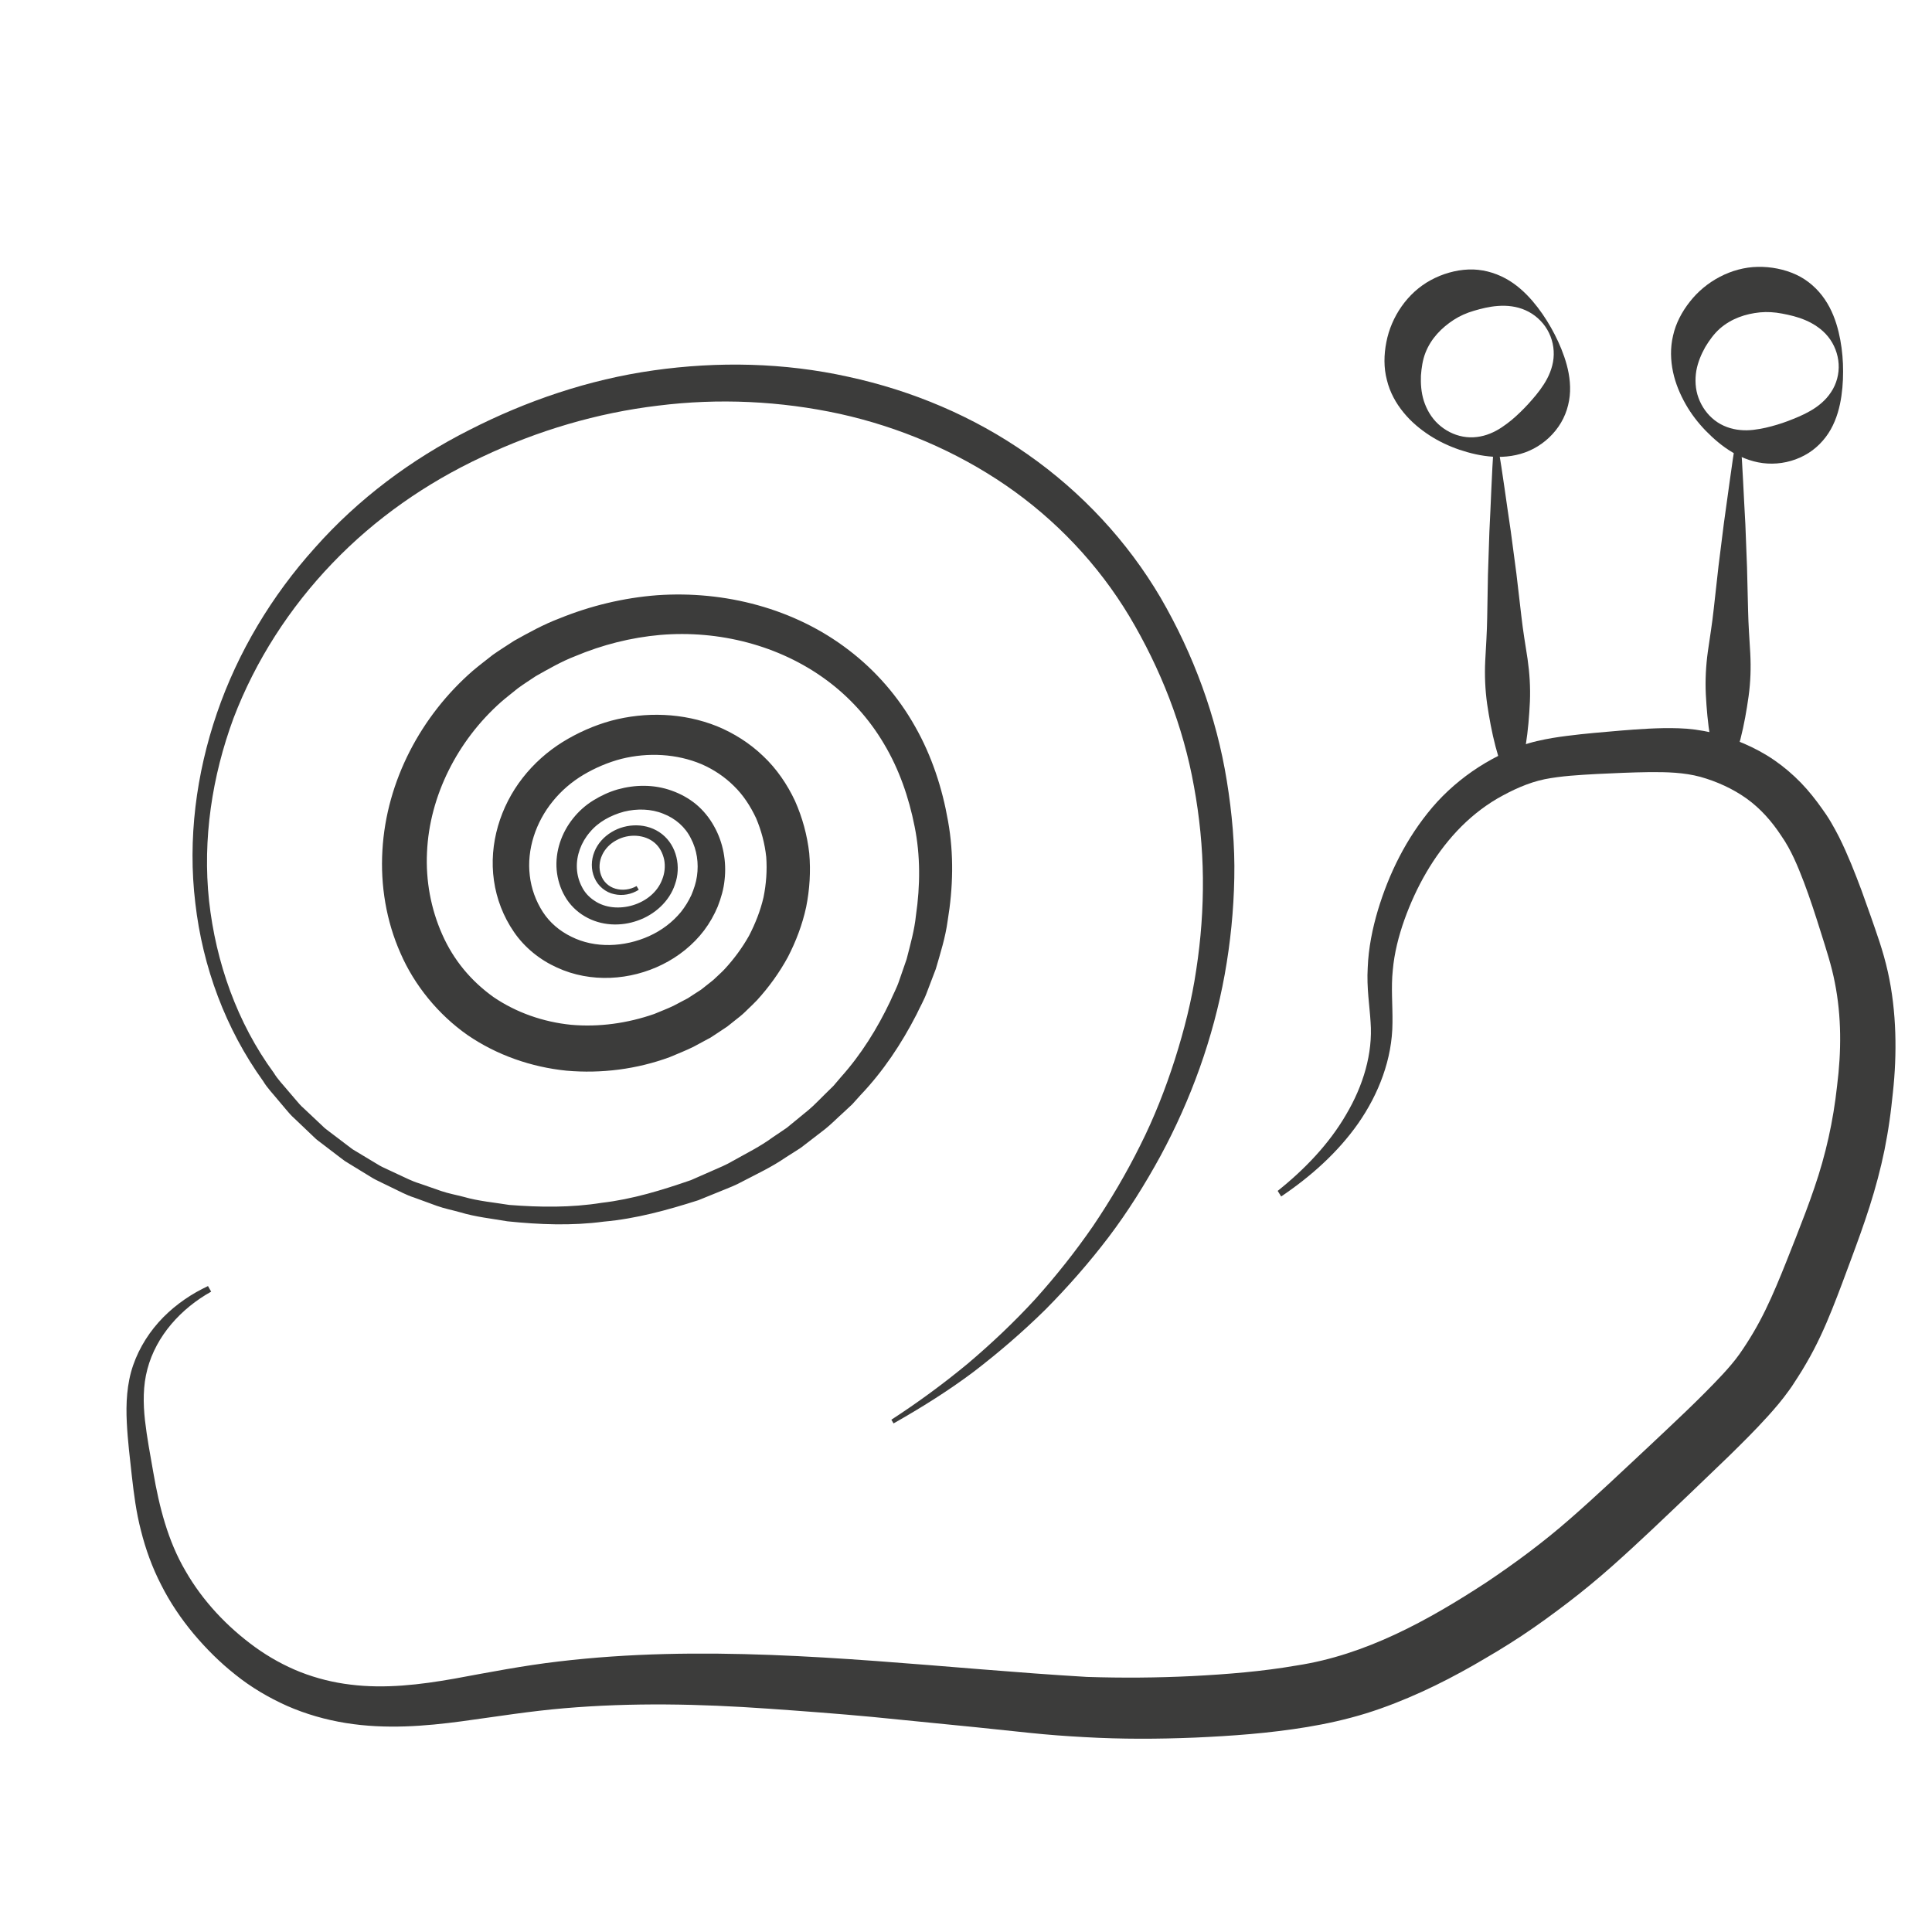
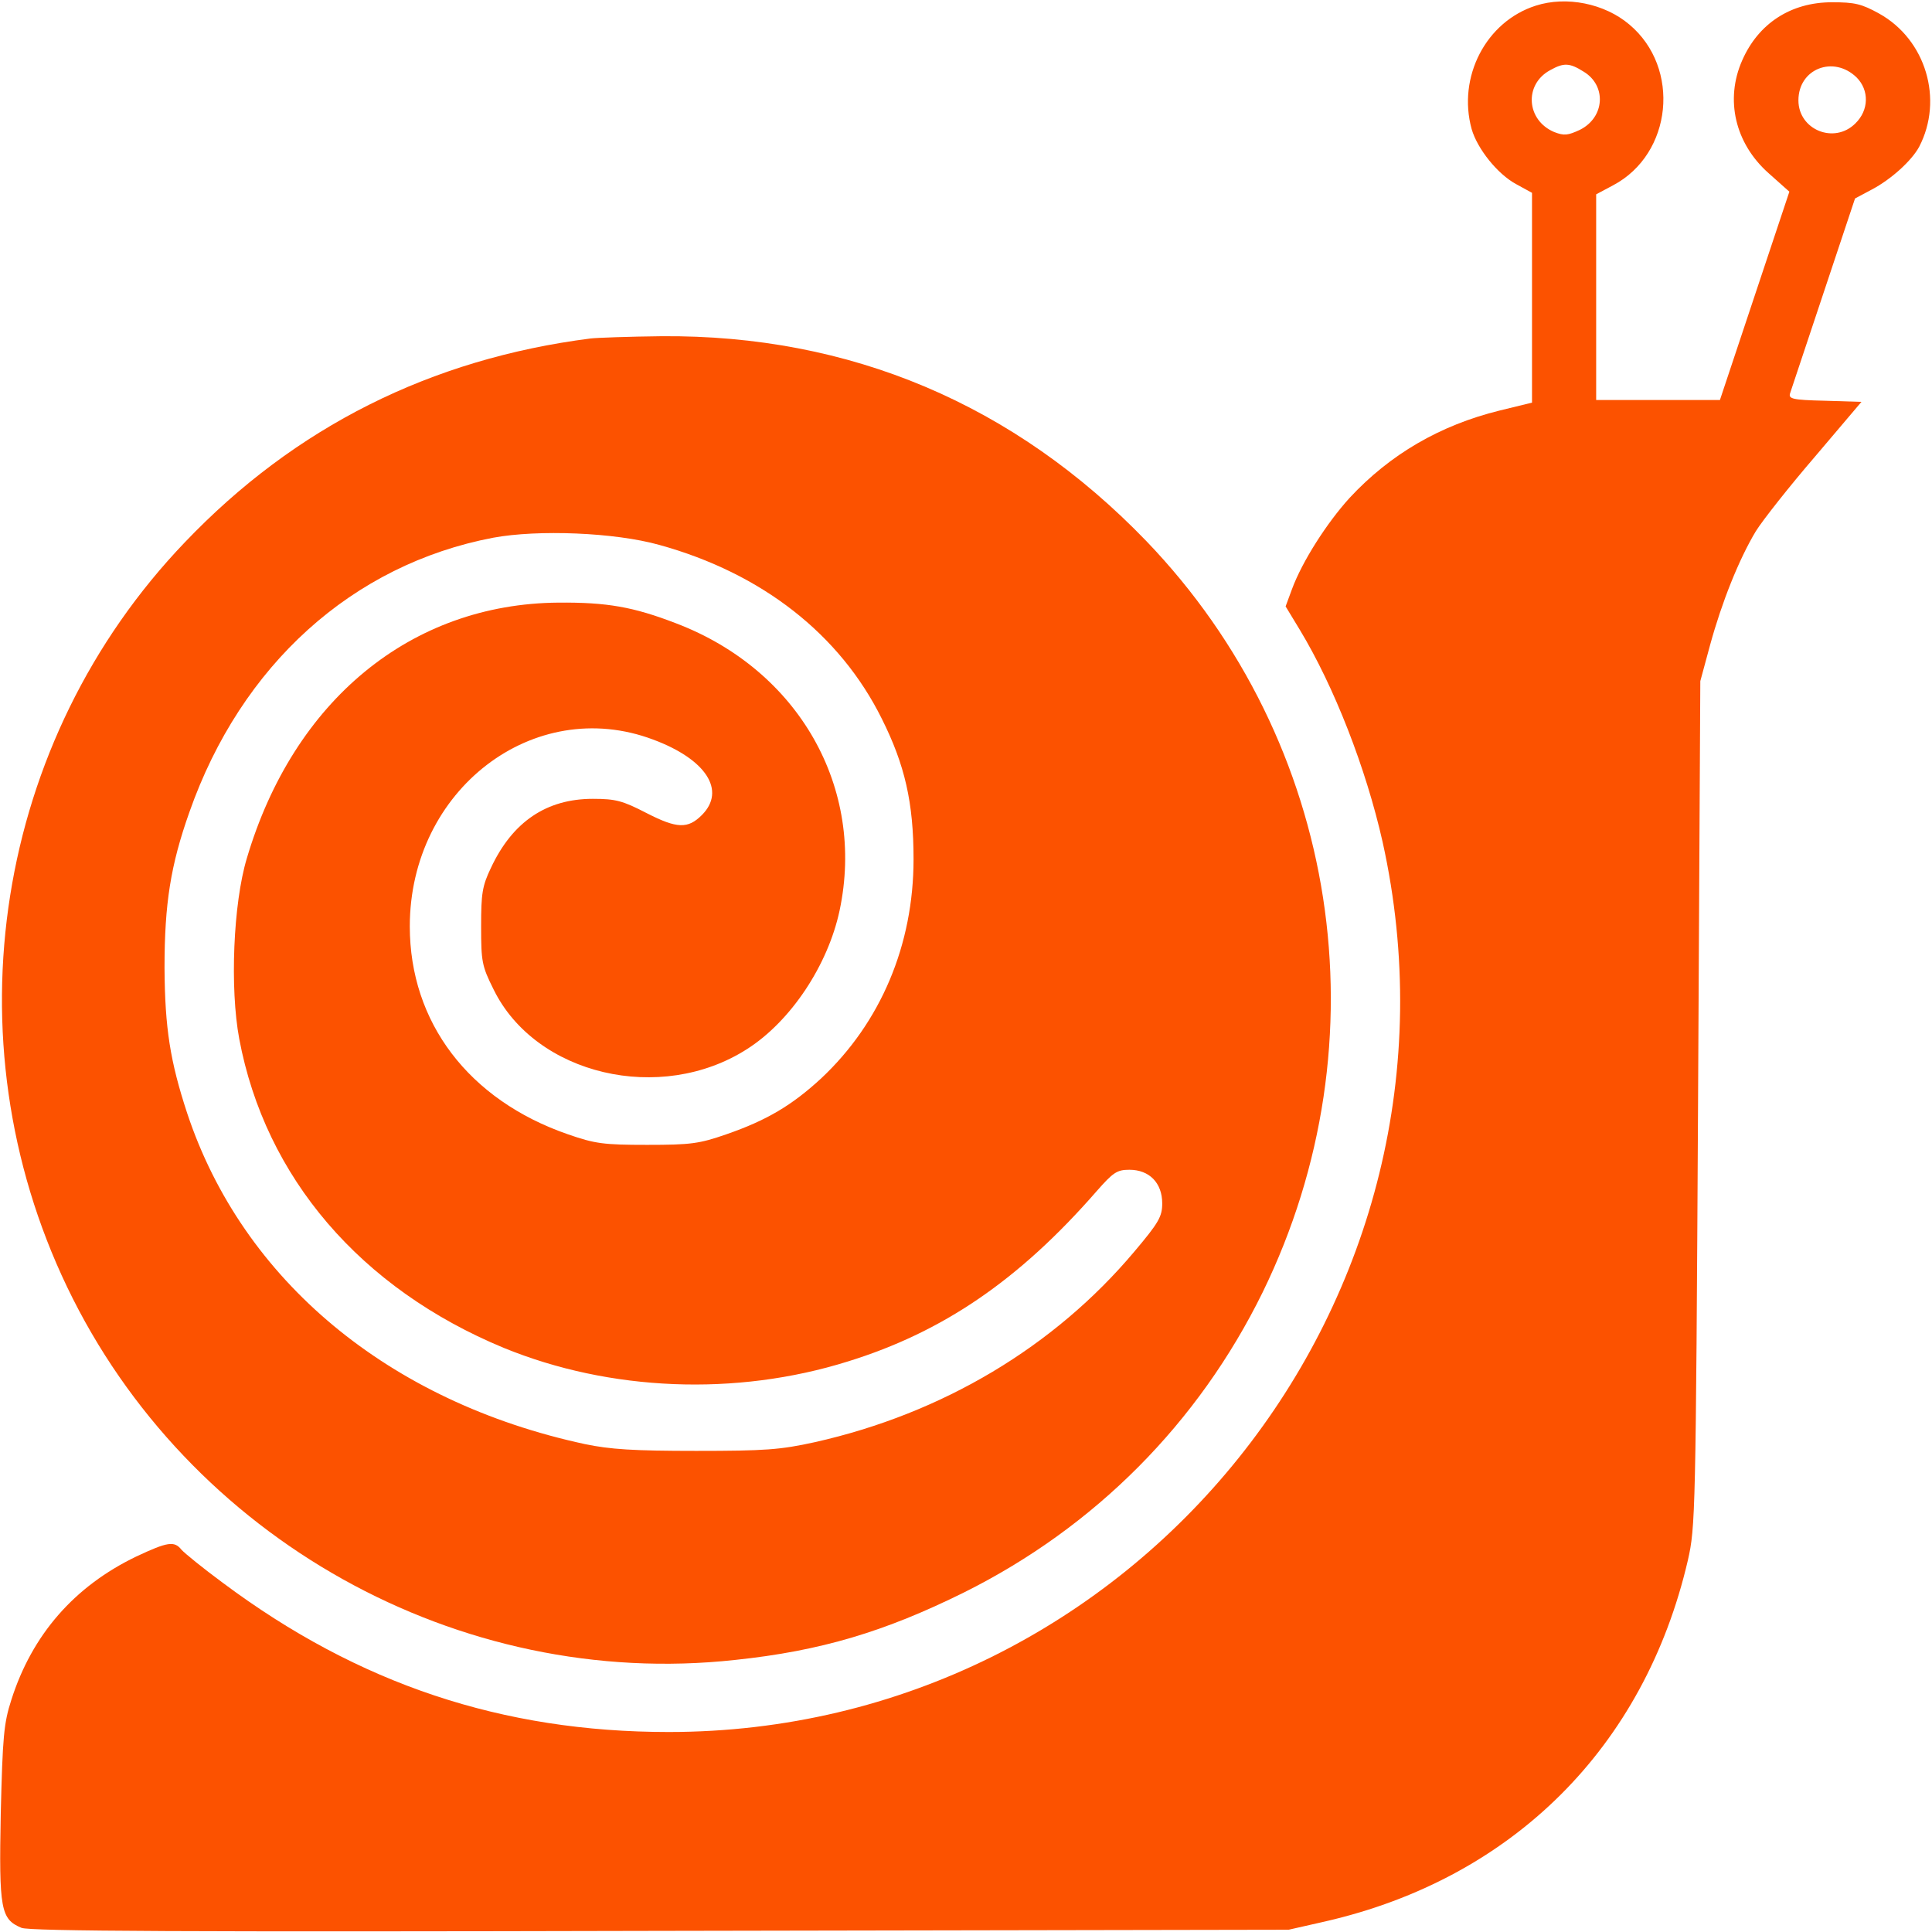
- <svg xmlns="http://www.w3.org/2000/svg" version="1.1" x="0px" y="0px" viewBox="0 0 256 256" style="enable-background:new 0 0 256 256;" xml:space="preserve">
+ <svg xmlns="http://www.w3.org/2000/svg" version="1.1" x="0px" y="0px" viewBox="0 0 512 512" style="enable-background:new 0 0 512 512;" xml:space="preserve">
  <style type="text/css">
- 	.st0{fill:#3C3C3B;}
+ 	.st0{fill:#FC5200;}
</style>
-   <g id="Layer_2">
-     <g>
-       <path class="st0" d="M205.51,43.4c0.68,1.21,1.28,2.47,1.76,3.87c0.48,1.39,0.83,2.96,0.77,4.59c-0.06,1.63-0.57,3.3-1.54,4.68    c-0.96,1.39-2.32,2.51-3.85,3.18c-1.53,0.68-3.23,0.89-4.8,0.8c-1.59-0.1-3.07-0.46-4.47-0.93c-1.4-0.48-2.72-1.1-3.97-1.91    c-1.24-0.81-2.43-1.79-3.43-3.02c-1-1.21-1.82-2.68-2.21-4.31c-0.43-1.62-0.4-3.35-0.07-5.02c0.64-3.34,2.79-6.55,5.9-8.22    c1.53-0.83,3.26-1.33,4.98-1.4c1.73-0.07,3.43,0.39,4.88,1.17c1.45,0.78,2.63,1.88,3.6,3C204.04,41.03,204.82,42.19,205.51,43.4z     M205.02,43.68c-0.67-1.14-1.7-2.05-2.88-2.57c-1.18-0.53-2.48-0.66-3.65-0.57c-1.17,0.08-2.23,0.36-3.19,0.64    c-0.96,0.28-1.85,0.67-2.67,1.2c-1.6,1.04-3,2.45-3.75,4.36c-0.37,0.95-0.52,1.97-0.6,3.04c-0.04,1.07,0.03,2.21,0.39,3.35    c0.36,1.12,0.99,2.22,1.9,3.06c0.91,0.84,2.06,1.44,3.28,1.66c1.22,0.23,2.49,0.05,3.59-0.4c1.11-0.44,2.03-1.13,2.85-1.79    c0.82-0.69,1.53-1.39,2.23-2.15c0.68-0.76,1.4-1.57,2.03-2.56c0.64-0.98,1.17-2.18,1.3-3.47    C205.98,46.17,205.69,44.82,205.02,43.68z" />
-     </g>
-     <g>
-       <path class="st0" d="M244.2,48.2c0.05,1.39,0.01,2.79-0.2,4.25c-0.21,1.46-0.61,3.01-1.41,4.44c-0.8,1.42-2.01,2.67-3.51,3.46    c-1.49,0.8-3.21,1.17-4.88,1.07c-1.67-0.09-3.27-0.68-4.64-1.48c-1.37-0.81-2.52-1.82-3.55-2.87c-1.02-1.06-1.92-2.22-2.65-3.51    c-0.73-1.29-1.34-2.71-1.67-4.25c-0.33-1.54-0.39-3.22,0-4.84c0.36-1.63,1.17-3.16,2.23-4.5c2.09-2.68,5.48-4.55,9-4.61    c1.74-0.03,3.51,0.31,5.07,1.03c1.57,0.72,2.88,1.91,3.8,3.27c0.93,1.36,1.48,2.87,1.83,4.31    C243.97,45.41,244.14,46.81,244.2,48.2z M243.63,48.23c-0.08-1.32-0.58-2.6-1.39-3.61c-0.81-1.01-1.91-1.72-2.98-2.18    c-1.08-0.47-2.14-0.7-3.13-0.89c-0.99-0.19-1.96-0.25-2.92-0.16c-1.9,0.19-3.79,0.81-5.33,2.16c-0.76,0.68-1.37,1.52-1.92,2.43    c-0.52,0.93-0.98,1.98-1.19,3.15c-0.19,1.16-0.14,2.43,0.29,3.59c0.42,1.16,1.17,2.22,2.16,2.98c0.98,0.76,2.2,1.18,3.38,1.28    c1.19,0.12,2.32-0.08,3.35-0.3c1.04-0.24,2-0.53,2.96-0.89c0.95-0.37,1.96-0.76,2.98-1.35c1.01-0.58,2.04-1.4,2.74-2.49    C243.35,50.88,243.71,49.54,243.63,48.23z" />
-     </g>
-     <g>
-       <path class="st0" d="M198.49,59.06c0.64,3.76,1.12,7.53,1.69,11.29l0.75,5.65l0.66,5.66c0.21,1.89,0.53,3.77,0.82,5.65    c0.27,1.88,0.39,3.77,0.31,5.67c-0.18,3.8-0.61,7.61-1.99,11.47l-0.57,0.03c-1.75-3.71-2.55-7.46-3.11-11.22    c-0.26-1.88-0.34-3.78-0.25-5.68c0.1-1.9,0.23-3.8,0.26-5.7l0.1-5.69l0.19-5.7c0.2-3.8,0.31-7.6,0.57-11.41L198.49,59.06z" />
-     </g>
-     <g>
-       <path class="st0" d="M230.62,58.08c0.29,3.8,0.43,7.6,0.65,11.4l0.22,5.7l0.14,5.69c0.04,1.9,0.18,3.8,0.29,5.7    c0.1,1.9,0.04,3.79-0.22,5.68c-0.53,3.77-1.31,7.53-3.04,11.24l-0.57-0.02c-1.4-3.85-1.86-7.66-2.06-11.46    c-0.09-1.9,0.01-3.79,0.27-5.68c0.27-1.88,0.58-3.77,0.78-5.65l0.63-5.66l0.71-5.66c0.54-3.77,1.01-7.54,1.62-11.3L230.62,58.08z" />
-     </g>
-     <g>
-       <path class="st0" d="M169.3,157.8c3.62-2.89,6.84-6.27,9.07-10.12c2.26-3.81,3.55-8.1,3.24-12.23c-0.12-2.1-0.54-4.59-0.38-7.22    c0.1-2.62,0.63-5.21,1.35-7.63c1.46-4.83,3.74-9.52,7.21-13.62c1.73-2.03,3.84-3.86,6.16-5.35c1.15-0.74,2.34-1.38,3.57-1.96    c0.62-0.29,1.26-0.56,1.96-0.82c0.69-0.26,1.47-0.49,2.18-0.65c1.43-0.34,2.71-0.53,3.96-0.69c1.25-0.16,2.46-0.29,3.67-0.4    c2.39-0.21,4.67-0.43,7.18-0.56c1.25-0.06,2.55-0.1,3.96-0.05c1.4,0.04,2.93,0.23,4.46,0.6c0.38,0.09,0.77,0.2,1.13,0.31    c0.35,0.11,0.69,0.21,1.03,0.33c0.69,0.24,1.37,0.5,2.04,0.79c1.35,0.59,2.66,1.27,4,2.19c1.28,0.88,2.46,1.89,3.54,3    c1.07,1.1,2.02,2.33,2.77,3.39c0.34,0.46,0.85,1.21,1.22,1.85c0.39,0.66,0.73,1.3,1.05,1.92c0.62,1.24,1.14,2.43,1.63,3.61    c0.48,1.17,0.93,2.34,1.36,3.49l1.21,3.39c0.76,2.21,1.64,4.54,2.28,7.41c1.18,5.27,1.22,10.95,0.67,15.97l-0.2,1.83    c-0.08,0.64-0.15,1.28-0.25,1.93c-0.18,1.29-0.41,2.57-0.66,3.85c-0.52,2.55-1.2,5.07-1.97,7.49c-0.77,2.42-1.61,4.72-2.43,6.93    c-0.82,2.2-1.62,4.41-2.56,6.74c-0.93,2.32-2.04,4.8-3.43,7.16c-0.34,0.59-0.69,1.17-1.06,1.74l-0.55,0.85l-0.28,0.43l-0.36,0.51    c-0.95,1.33-1.87,2.39-2.76,3.38c-1.78,1.97-3.5,3.66-5.22,5.35l-5.12,4.92c-3.39,3.22-6.75,6.47-10.44,9.74    c-1.84,1.63-3.85,3.29-5.82,4.79c-1.98,1.51-3.98,2.97-6.06,4.35c-1.05,0.69-2.1,1.36-3.21,2.03c-1.08,0.64-2.08,1.24-3.18,1.87    c-2.18,1.24-4.46,2.44-6.83,3.52c-2.38,1.08-4.79,2.05-7.42,2.87c-2.63,0.81-5.27,1.39-7.81,1.81c-5.1,0.84-9.98,1.18-14.85,1.4    c-4.87,0.2-9.74,0.22-14.61-0.06c-2.43-0.13-4.9-0.31-7.35-0.57l-6.96-0.73l-13.86-1.38c-4.6-0.43-9.19-0.77-13.74-1.09    c-4.56-0.32-9.09-0.53-13.59-0.56c-4.51-0.03-8.99,0.12-13.45,0.5c-4.5,0.38-8.77,1.07-13.6,1.73    c-4.79,0.64-10.04,1.09-15.37,0.23c-2.66-0.43-5.3-1.18-7.78-2.27c-2.48-1.11-4.79-2.48-6.84-4.13c-2.07-1.63-3.9-3.47-5.56-5.44    c-1.64-1.97-3.12-4.15-4.28-6.46c-1.19-2.3-2.07-4.75-2.68-7.19c-0.64-2.44-0.94-4.88-1.21-7.23c-0.25-2.33-0.55-4.66-0.67-7.13    c-0.12-2.44-0.01-5.09,0.84-7.55c0.85-2.45,2.26-4.6,3.99-6.36c1.74-1.76,3.78-3.13,5.93-4.14l0.42,0.74    c-3.98,2.22-7.29,5.85-8.45,10.27c-0.59,2.19-0.57,4.5-0.32,6.78c0.26,2.29,0.7,4.58,1.1,6.88c0.79,4.58,1.93,9.1,4.27,13.08    c2.28,3.98,5.52,7.41,9.23,10.1c1.86,1.34,3.88,2.46,6,3.3c2.13,0.83,4.36,1.39,6.64,1.66c4.56,0.57,9.19,0.02,13.76-0.79    c4.57-0.84,9.19-1.74,13.85-2.28c4.66-0.55,9.34-0.86,14.02-0.98c18.75-0.48,37.39,1.94,55.94,3.03c4.64,0.15,9.3,0.12,13.94-0.11    c4.64-0.24,9.28-0.61,13.83-1.4c9.15-1.39,17.42-5.96,25.15-11.01c3.85-2.58,7.58-5.34,11.06-8.39c3.5-3.05,6.88-6.27,10.29-9.45    c3.39-3.2,6.84-6.37,9.98-9.74c0.78-0.85,1.53-1.71,2.18-2.62c0.65-0.92,1.28-1.9,1.86-2.88c1.17-1.97,2.15-4.05,3.06-6.19    c0.91-2.13,1.75-4.31,2.61-6.48c0.85-2.17,1.69-4.34,2.43-6.53c1.51-4.38,2.51-8.88,3.01-13.5c0.58-4.59,0.6-9.22-0.3-13.73    c-0.43-2.23-1.16-4.44-1.86-6.67c-0.7-2.23-1.41-4.43-2.23-6.6c-0.83-2.16-1.7-4.29-3-6.15c-1.26-1.92-2.76-3.62-4.6-4.94    c-1.82-1.3-3.94-2.26-6.11-2.87c-2.17-0.59-4.48-0.65-6.79-0.63c-2.31,0.03-4.65,0.14-6.97,0.25c-2.31,0.13-4.65,0.25-6.88,0.69    c-2.19,0.45-4.31,1.44-6.29,2.57c-1.97,1.16-3.75,2.61-5.32,4.28c-3.13,3.34-5.43,7.45-6.98,11.78c-0.77,2.17-1.34,4.41-1.54,6.68    c-0.24,2.28-0.01,4.58-0.04,6.96c-0.02,4.8-1.83,9.44-4.53,13.32c-2.73,3.89-6.32,7.07-10.22,9.7L169.3,157.8z" />
+   <g id="Layer_1">
+     <g transform="translate(0,512) scale(0.1,-0.1)">
+       <path class="st0" d="M4070,5105c-132-42-208-189-170-327c15-52,68-119,118-146l42-23v-278v-278l-86-21c-158-39-290-116-397-231    c-61-67-126-169-153-242l-17-46l37-61c92-152,176-368,220-563c268-1209-655-2359-1892-2359c-441,0-822,127-1181,395    c-53,39-102,79-110,88c-19,24-37,21-120-18C197,916,85,788,30,615C10,553,7,518,2,314C-3,59,2,34,57,11C79,2,494,0,1750,3l1665,3    l97,22c497,114,846,462,961,957c20,88,21,121,27,1210l6,1120l26,96c31,113,76,226,121,301c18,29,89,119,157,198l123,145l-97,3    c-86,2-97,5-92,20c3,9,43,129,89,267l83,249l45,24c51,27,105,76,125,113c65,125,18,284-106,353c-47,26-65,30-125,30    c-109,0-195-56-238-154c-46-104-19-220,70-299l55-49l-92-276l-92-276h-164h-164v273v272l45,24c157,83,180,311,43,426    C4252,5111,4151,5131,4070,5105z M4197,4930c61-37,56-121-10-154c-32-15-42-16-68-6c-74,31-81,126-11,164    C4144,4954,4159,4954,4197,4930z M4920,4915c34-34,33-87-3-122c-56-56-151-17-151,61C4766,4938,4859,4974,4920,4915z" />
    </g>
  </g>
-   <g id="Layer_3">
-     <g>
-       <path class="st0" d="M118.11,188.12c3.5-2.27,6.86-4.74,10.06-7.38c3.17-2.68,6.19-5.53,8.99-8.58c2.77-3.08,5.34-6.32,7.68-9.71    c2.31-3.42,4.4-6.97,6.23-10.65c1.85-3.67,3.35-7.5,4.6-11.4c1.24-3.9,2.25-7.87,2.84-11.91c0.62-4.03,0.92-8.1,0.88-12.17    c-0.04-4.06-0.45-8.12-1.18-12.1c-1.42-7.98-4.43-15.62-8.56-22.55c-4.13-6.88-9.76-12.82-16.37-17.36    c-6.61-4.53-14.14-7.73-22-9.47c-7.87-1.71-16.05-2.1-24.09-1.09c-8.05,0.96-15.94,3.3-23.31,6.79    c-7.4,3.46-14.17,8.17-19.83,14.08c-5.65,5.88-10.19,12.89-13.11,20.55c-2.84,7.68-4.11,16.01-3.24,24.19    c0.9,8.14,3.72,16.17,8.58,22.8c0.53,0.88,1.26,1.61,1.91,2.4l1,1.17c0.33,0.39,0.66,0.79,1.05,1.12l2.24,2.11l0.56,0.53    c0.2,0.16,0.41,0.31,0.61,0.47l1.23,0.93l1.22,0.93l0.61,0.46l0.66,0.4l2.63,1.58c0.43,0.28,0.9,0.49,1.36,0.7l1.39,0.65    c0.93,0.42,1.84,0.91,2.82,1.2l2.9,1.01c0.97,0.33,1.98,0.51,2.97,0.77c1.97,0.57,4.02,0.74,6.04,1.07    c4.08,0.32,8.2,0.37,12.24-0.28c4.07-0.47,8-1.68,11.84-3.01l2.8-1.23c0.93-0.41,1.88-0.79,2.76-1.32c1.78-1,3.61-1.9,5.24-3.1    l1.26-0.85l0.63-0.43l0.59-0.48l2.34-1.92c0.77-0.65,1.45-1.4,2.18-2.1l1.08-1.06l0.98-1.15c2.69-3,4.83-6.45,6.54-10.05    c0.39-0.92,0.88-1.8,1.19-2.75l0.98-2.83c0.49-1.93,1.04-3.84,1.24-5.82c0.57-3.91,0.6-7.92-0.18-11.77    c-0.76-3.84-2.05-7.59-4.06-10.95c-1.97-3.34-4.59-6.23-7.69-8.5c-6.21-4.56-14.19-6.58-21.94-5.93    c-3.88,0.34-7.7,1.31-11.29,2.82c-1.82,0.7-3.52,1.69-5.21,2.64c-0.8,0.54-1.62,1.05-2.39,1.62c-0.74,0.61-1.51,1.19-2.23,1.82    c-5.74,5.09-9.48,12.42-9.8,19.92c-0.18,3.74,0.51,7.47,2.01,10.85c1.51,3.43,3.85,6.21,6.82,8.33c3,2.04,6.57,3.29,10.26,3.66    c3.7,0.33,7.47-0.2,11.01-1.43c0.86-0.37,1.75-0.69,2.59-1.1l1.25-0.66l0.63-0.33l0.58-0.38l1.16-0.75l1.09-0.86    c0.37-0.27,0.72-0.58,1.04-0.9c0.33-0.32,0.68-0.62,0.99-0.96c1.25-1.35,2.34-2.83,3.24-4.43c0.84-1.62,1.51-3.32,1.92-5.09    c0.36-1.77,0.49-3.57,0.36-5.35c-0.19-1.77-0.65-3.5-1.34-5.13c-0.77-1.63-1.7-3.06-2.94-4.27c-1.22-1.21-2.69-2.2-4.31-2.9    c-3.26-1.37-7.05-1.58-10.59-0.7c-1.77,0.46-3.48,1.19-5.05,2.12c-1.54,0.92-2.93,2.11-4.05,3.5c-2.26,2.77-3.47,6.39-3.05,9.85    c0.19,1.71,0.81,3.4,1.73,4.82c0.91,1.41,2.23,2.53,3.78,3.28c3.1,1.56,7.01,1.4,10.3-0.08c1.67-0.76,3.09-1.83,4.22-3.2    c0.55-0.69,1.01-1.44,1.38-2.24c0.34-0.81,0.62-1.64,0.74-2.5c0.25-1.71,0-3.48-0.8-5c-0.74-1.51-2.06-2.66-3.67-3.28    c-1.6-0.65-3.46-0.7-5.2-0.27c-1.74,0.47-3.4,1.36-4.52,2.72c-1.15,1.33-1.81,3.09-1.72,4.8c0.04,0.86,0.27,1.69,0.67,2.45    c0.37,0.75,0.95,1.37,1.66,1.83c2.84,1.95,7.72,0.59,8.98-2.83c0.33-0.82,0.42-1.74,0.26-2.59c-0.18-0.86-0.59-1.67-1.24-2.23    c-1.32-1.15-3.47-1.27-5.1-0.36c-0.81,0.43-1.49,1.11-1.88,1.95c-0.39,0.83-0.47,1.81-0.15,2.67c0.3,0.87,1.02,1.55,1.93,1.8    c0.9,0.26,1.93,0.13,2.78-0.35l0.29,0.49c-0.94,0.6-2.13,0.84-3.26,0.58c-1.13-0.23-2.16-1.08-2.61-2.17    c-0.48-1.08-0.45-2.36-0.01-3.44c0.43-1.1,1.27-2.01,2.27-2.61c1.96-1.2,4.73-1.28,6.69,0.26c1.99,1.57,2.53,4.37,1.73,6.63    c-0.74,2.31-2.75,4.07-4.95,4.83c-2.22,0.8-4.85,0.72-7.01-0.56c-1.07-0.62-2.01-1.55-2.63-2.64c-0.62-1.06-0.99-2.28-1.1-3.51    c-0.21-2.47,0.65-4.92,2.16-6.81c0.75-0.95,1.67-1.77,2.69-2.4c1.01-0.62,2.09-1.13,3.24-1.46c2.29-0.64,4.81-0.68,7.14,0.16    c1.16,0.41,2.27,1.01,3.24,1.81c0.96,0.8,1.78,1.81,2.38,2.9c1.22,2.15,1.68,4.71,1.4,7.13c-0.12,1.22-0.47,2.4-0.91,3.53    c-0.47,1.12-1.07,2.18-1.8,3.15c-1.45,1.92-3.42,3.48-5.53,4.52c-4.22,2.1-9.48,2.48-13.98,0.4c-2.24-1.01-4.27-2.63-5.69-4.71    c-1.41-2.05-2.3-4.37-2.65-6.81c-0.7-4.87,0.86-9.84,3.8-13.6c1.47-1.89,3.28-3.5,5.3-4.76c2-1.23,4.15-2.19,6.43-2.82    c4.55-1.21,9.53-1.07,14.03,0.73c2.24,0.92,4.34,2.25,6.11,3.95c1.79,1.68,3.21,3.78,4.22,5.94c0.98,2.2,1.62,4.55,1.89,6.94    c0.21,2.39,0.06,4.79-0.41,7.13c-0.5,2.32-1.35,4.55-2.43,6.64c-1.13,2.07-2.51,3.98-4.09,5.71c-0.4,0.43-0.83,0.82-1.25,1.23    c-0.41,0.42-0.85,0.81-1.31,1.16l-1.37,1.09l-1.46,0.97l-0.73,0.48l-0.76,0.41l-1.52,0.82c-1.03,0.51-2.11,0.93-3.17,1.38    c-4.33,1.59-9.03,2.2-13.67,1.79c-4.63-0.47-9.2-2.04-13.11-4.72c-3.86-2.7-7.04-6.59-8.88-10.84c-1.9-4.27-2.67-9.01-2.4-13.61    c0.52-9.26,5.17-17.9,11.98-23.82c0.86-0.73,1.77-1.41,2.65-2.11c0.92-0.65,1.88-1.24,2.82-1.86c1.95-1.09,3.9-2.17,5.99-2.96    c4.13-1.68,8.52-2.74,12.98-3.08c8.9-0.62,18.16,1.73,25.35,7.25c3.59,2.73,6.61,6.22,8.81,10.14c2.21,3.88,3.61,8.18,4.37,12.54    c0.79,4.37,0.67,8.86-0.05,13.2c-0.29,2.19-0.96,4.29-1.57,6.39l-1.17,3.07c-0.37,1.03-0.93,1.98-1.39,2.97    c-1.99,3.88-4.43,7.54-7.42,10.68l-1.09,1.21l-1.19,1.11c-0.81,0.72-1.56,1.5-2.41,2.18l-2.57,1.98l-0.64,0.49l-0.68,0.44    l-1.37,0.87c-1.78,1.23-3.73,2.14-5.63,3.13c-0.94,0.53-1.94,0.9-2.94,1.31l-2.98,1.21c-4.08,1.3-8.23,2.45-12.5,2.83    c-4.24,0.57-8.55,0.4-12.78-0.04c-2.1-0.36-4.23-0.58-6.28-1.2c-1.03-0.29-2.08-0.49-3.08-0.85l-3.01-1.1    c-1.02-0.32-1.96-0.85-2.92-1.3l-1.44-0.7c-0.48-0.23-0.96-0.46-1.41-0.75l-2.73-1.67l-0.68-0.42l-0.64-0.48l-1.27-0.97    l-1.27-0.97c-0.21-0.16-0.43-0.32-0.63-0.49l-0.58-0.55l-2.32-2.21c-0.4-0.35-0.75-0.76-1.09-1.17l-1.03-1.22    c-0.67-0.83-1.43-1.59-1.98-2.51c-4.99-6.93-8.03-15.15-9-23.61c-1.02-8.46,0.11-17.12,2.87-25.18    c2.77-8.07,7.26-15.55,12.99-21.91C47.48,66.09,54.51,60.86,62.14,57c7.62-3.9,15.89-6.71,24.44-7.92    c8.54-1.21,17.32-1.04,25.8,0.84c8.47,1.83,16.65,5.26,23.78,10.28c7.14,4.99,13.23,11.51,17.64,19.02    c4.34,7.49,7.39,15.73,8.76,24.25c0.69,4.25,1.08,8.56,0.99,12.86c-0.08,4.3-0.51,8.58-1.27,12.8    c-1.53,8.44-4.47,16.57-8.52,24.06c-2.04,3.73-4.3,7.35-6.86,10.73c-2.57,3.38-5.37,6.57-8.34,9.57    c-3.01,2.97-6.22,5.73-9.56,8.29c-3.37,2.53-6.95,4.76-10.6,6.83L118.11,188.12z" />
-     </g>
+   <g id="Layer_2">
+     <path class="st0" d="M156.5,89.7c-42.3,5.4-78.3,23.4-107.5,54c-50.3,52.5-62.8,131.5-31.2,197.4c32,66.7,103.8,106.8,177,98.8   c22.8-2.4,39.7-7.5,60.7-17.9c34.7-17.3,62.1-44.9,79.1-79.5c32.6-66.7,20.4-145.8-30.8-199.1c-35-36.3-78.5-54.7-128.5-54.3   C166.6,89.2,158.2,89.5,156.5,89.7z M174.7,144.4c27.2,7.5,47.9,23.7,59,46.1c6.1,12.2,8.4,22.2,8.4,37.2   c0,22.7-8.7,43.3-24.5,58.1c-7.7,7.1-14.4,11.1-25.1,14.8c-7.2,2.5-9.4,2.8-21,2.8c-11.6,0-13.8-0.3-21-2.8   c-26.3-9.1-41.9-29.7-41.9-55.1c0-36.2,32.9-61.4,64.5-49.5c14,5.2,19.4,13.5,12.9,20c-3.7,3.7-6.6,3.6-14.6-0.5   c-6.4-3.3-8.2-3.8-14.3-3.8c-12.3,0-21.3,6.1-27,18.3c-2.3,4.8-2.6,6.8-2.6,15.5c0,9.3,0.2,10.5,3.3,16.7   c11.1,22.7,44.3,30.5,67.2,15.8c11.6-7.4,21.4-22.2,24.5-36.7c6.9-32.5-10.8-63.7-43.3-76.1c-11.4-4.4-18.4-5.6-31.2-5.5   c-39.1,0.3-70.2,25.9-82.6,67.8c-3.6,12-4.5,34.4-2,47.8c6.9,36.8,32.2,66.2,70.1,81.9c28.1,11.5,61.5,12.9,91.2,3.6   c25.2-7.8,45.4-21.6,65.9-45.1c4.4-5,5.4-5.7,8.7-5.7c5.3,0,8.7,3.5,8.7,8.9c0,3.5-0.9,5.1-7.4,12.8   c-21.2,25.2-50.8,42.9-84.7,50.5c-9.1,2-13.1,2.3-31.4,2.3c-16.6,0-22.8-0.4-29.5-1.8c-52-11.2-90.7-43.4-105.4-87.7   c-4.5-13.7-5.9-22.5-6-38.5c0-17,1.6-27.2,6.6-41.3c13.7-39,43.2-65.6,80.5-72.7C142.6,140.3,162.9,141.1,174.7,144.4z" />
  </g>
</svg>
